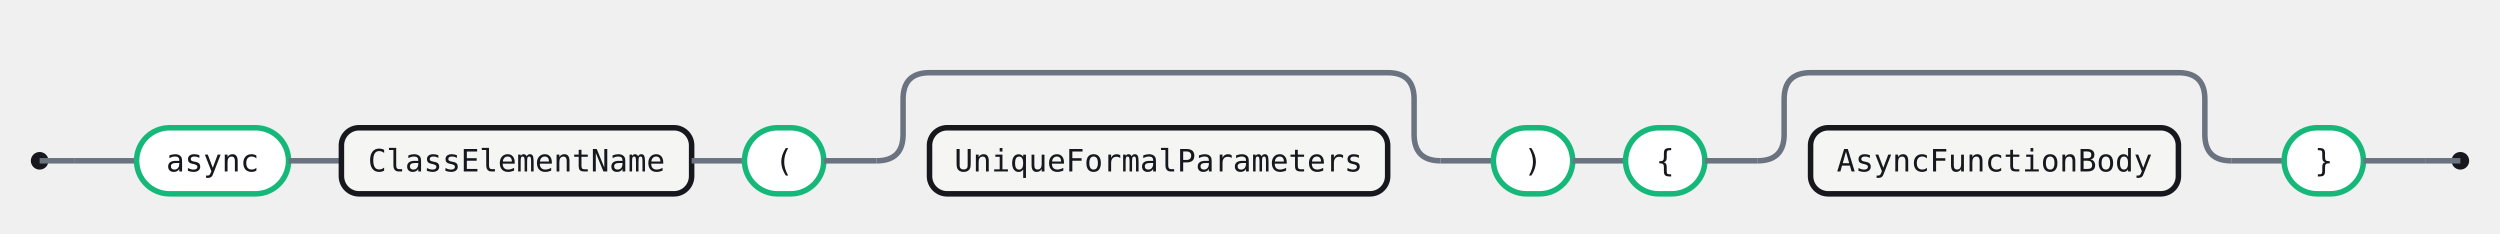
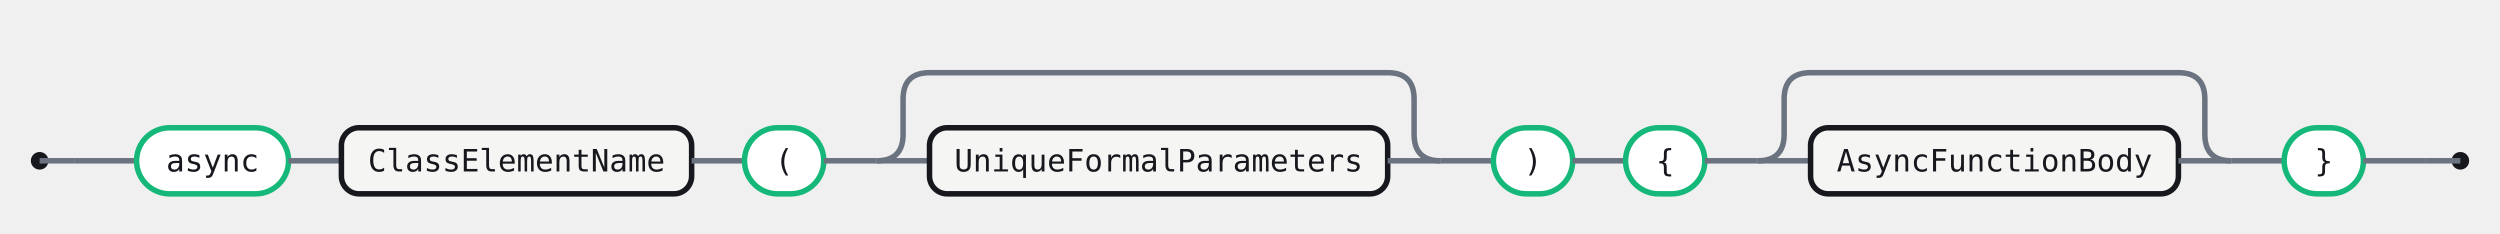
<svg xmlns="http://www.w3.org/2000/svg" width="1135" height="106" viewBox="0 0 1135 106" role="img" aria-label="Railroad diagram for the AsyncMethod rule">
  <style>.rr-track{fill:none;stroke:#6B7280;stroke-width:2.5}.rr-term{fill:#fff;stroke:#15B879;stroke-width:2.5}.rr-nonterm{fill:#F5F6F3;stroke:#16181D;stroke-width:2.5}.rr-text{fill:#16181D;font:14px 'Fira Code',ui-monospace,SFMono-Regular,Menlo,Consolas,monospace;font-feature-settings:"liga" 1,"calt" 1;}.rr-action-text{fill:#6B7280;font:14px 'Fira Code',ui-monospace,SFMono-Regular,Menlo,Consolas,monospace;font-style:italic;font-feature-settings:"liga" 1,"calt" 1;}.rr-cap{fill:#16181D}.rr-arrow{fill:#6B7280}</style>
  <circle class="rr-cap" cx="18" cy="73" r="4" />
  <circle class="rr-cap" cx="1117" cy="73" r="4" />
  <path class="rr-track" d="M18 73 H34" />
  <path class="rr-track" d="M1101 73 H1117" />
  <path class="rr-track" d="M34 73 H62" />
  <g class="rr-node rr-node-term" data-rr-kind="terminal" data-rr-label="async">
    <rect class="rr-term" x="62" y="58" width="69" height="30" rx="15" />
    <text class="rr-text" x="96.5" y="73" text-anchor="middle" dominant-baseline="central">async</text>
  </g>
  <path class="rr-track" d="M131 73 H155" />
  <g class="rr-node rr-node-nonterm" data-rr-kind="nonterminal" data-rr-label="ClassElementName">
    <rect class="rr-nonterm" x="155" y="58" width="159" height="30" rx="8" />
    <text class="rr-text" x="234.5" y="73" text-anchor="middle" dominant-baseline="central">ClassElementName</text>
  </g>
  <path class="rr-track" d="M314 73 H338" />
  <g class="rr-node rr-node-term" data-rr-kind="terminal" data-rr-label="(">
    <rect class="rr-term" x="338" y="58" width="36" height="30" rx="15" />
    <text class="rr-text" x="356" y="73" text-anchor="middle" dominant-baseline="central">(</text>
  </g>
  <path class="rr-track" d="M374 73 H398" />
+   <path class="rr-track" d="M398 73 H422" />
  <g class="rr-node rr-node-nonterm" data-rr-kind="nonterminal" data-rr-label="UniqueFormalParameters">
    <rect class="rr-nonterm" x="422" y="58" width="208" height="30" rx="8" />
    <text class="rr-text" x="526" y="73" text-anchor="middle" dominant-baseline="central">UniqueFormalParameters</text>
  </g>
+   <path class="rr-track" d="M630 73 H654" />
  <path class="rr-track" d="M398 73 Q410 73 410 61 V45 Q410 33 422 33 H630 Q642 33 642 45 V61 Q642 73 654 73" />
  <path class="rr-track" d="M654 73 H678" />
  <g class="rr-node rr-node-term" data-rr-kind="terminal" data-rr-label=")">
    <rect class="rr-term" x="678" y="58" width="36" height="30" rx="15" />
    <text class="rr-text" x="696" y="73" text-anchor="middle" dominant-baseline="central">)</text>
  </g>
  <path class="rr-track" d="M714 73 H738" />
  <g class="rr-node rr-node-term" data-rr-kind="terminal" data-rr-label="{">
    <rect class="rr-term" x="738" y="58" width="36" height="30" rx="15" />
    <text class="rr-text" x="756" y="73" text-anchor="middle" dominant-baseline="central">{</text>
  </g>
  <path class="rr-track" d="M774 73 H798" />
+   <path class="rr-track" d="M798 73 H822" />
  <g class="rr-node rr-node-nonterm" data-rr-kind="nonterminal" data-rr-label="AsyncFunctionBody">
    <rect class="rr-nonterm" x="822" y="58" width="167" height="30" rx="8" />
    <text class="rr-text" x="905.5" y="73" text-anchor="middle" dominant-baseline="central">AsyncFunctionBody</text>
  </g>
+   <path class="rr-track" d="M989 73 H1013" />
  <path class="rr-track" d="M798 73 Q810 73 810 61 V45 Q810 33 822 33 H989 Q1001 33 1001 45 V61 Q1001 73 1013 73" />
  <path class="rr-track" d="M1013 73 H1037" />
  <g class="rr-node rr-node-term" data-rr-kind="terminal" data-rr-label="}">
    <rect class="rr-term" x="1037" y="58" width="36" height="30" rx="15" />
    <text class="rr-text" x="1055" y="73" text-anchor="middle" dominant-baseline="central">}</text>
  </g>
  <path class="rr-track" d="M1073 73 H1101" />
</svg>
